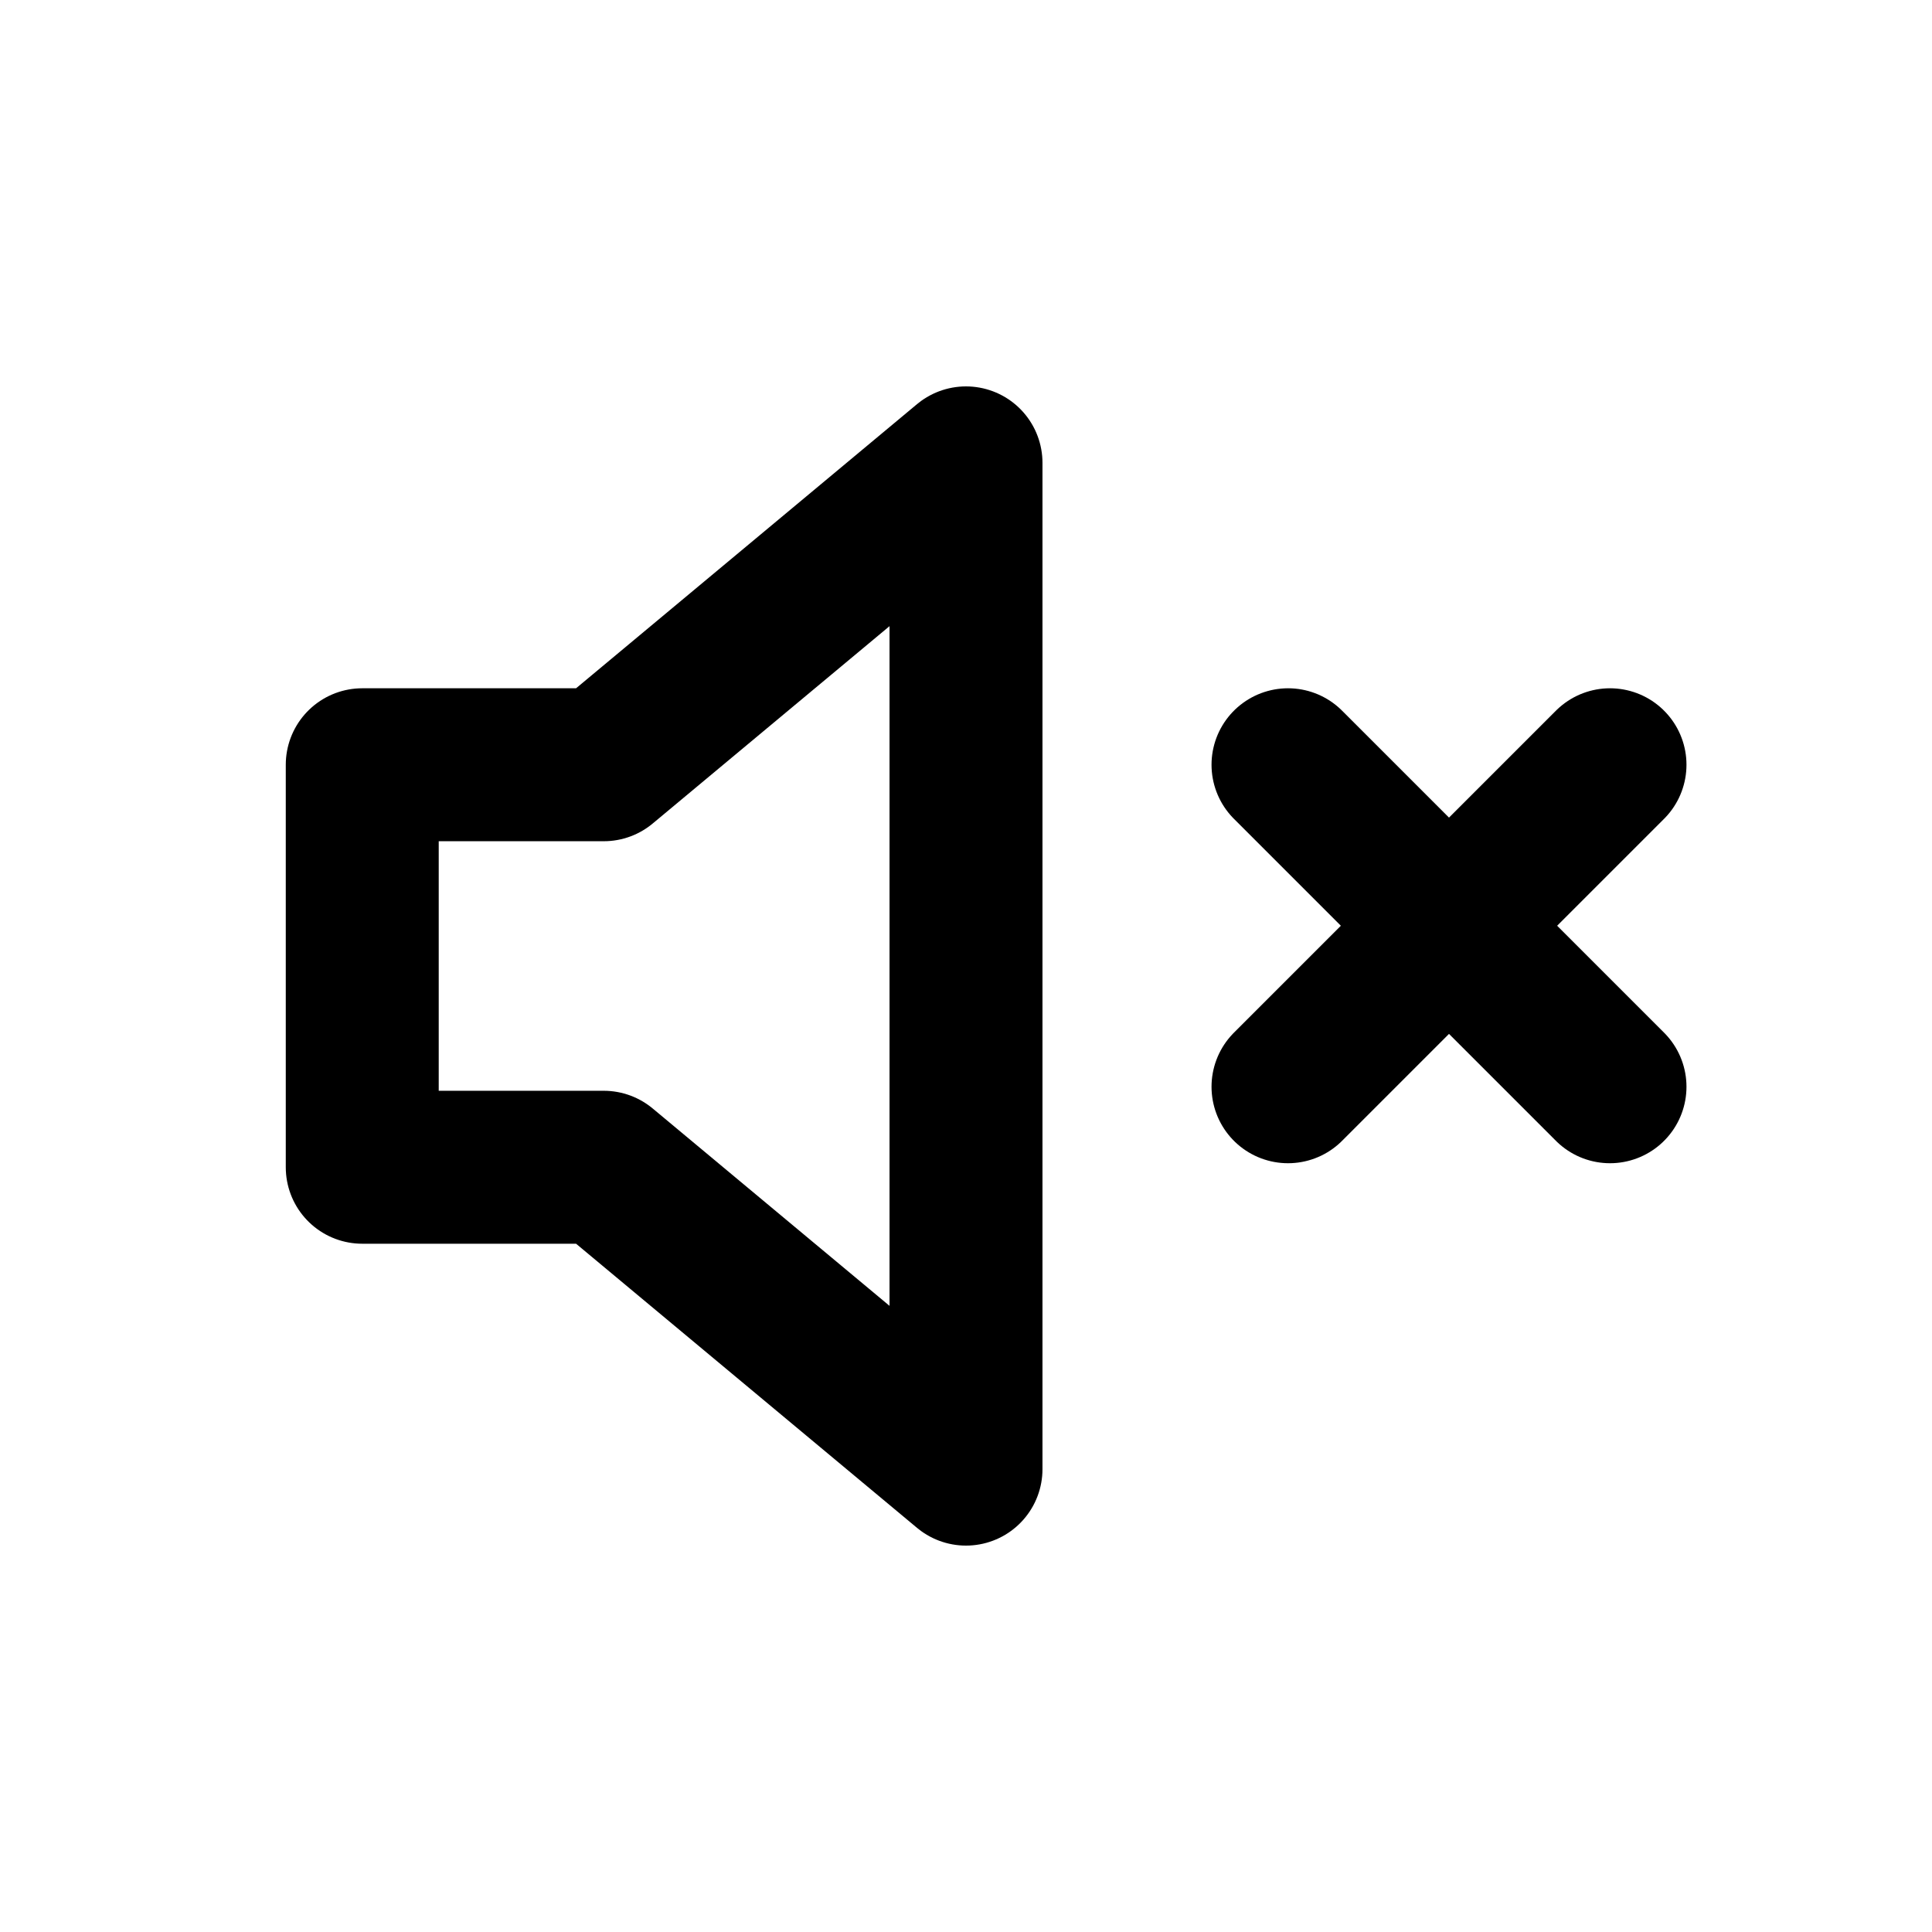
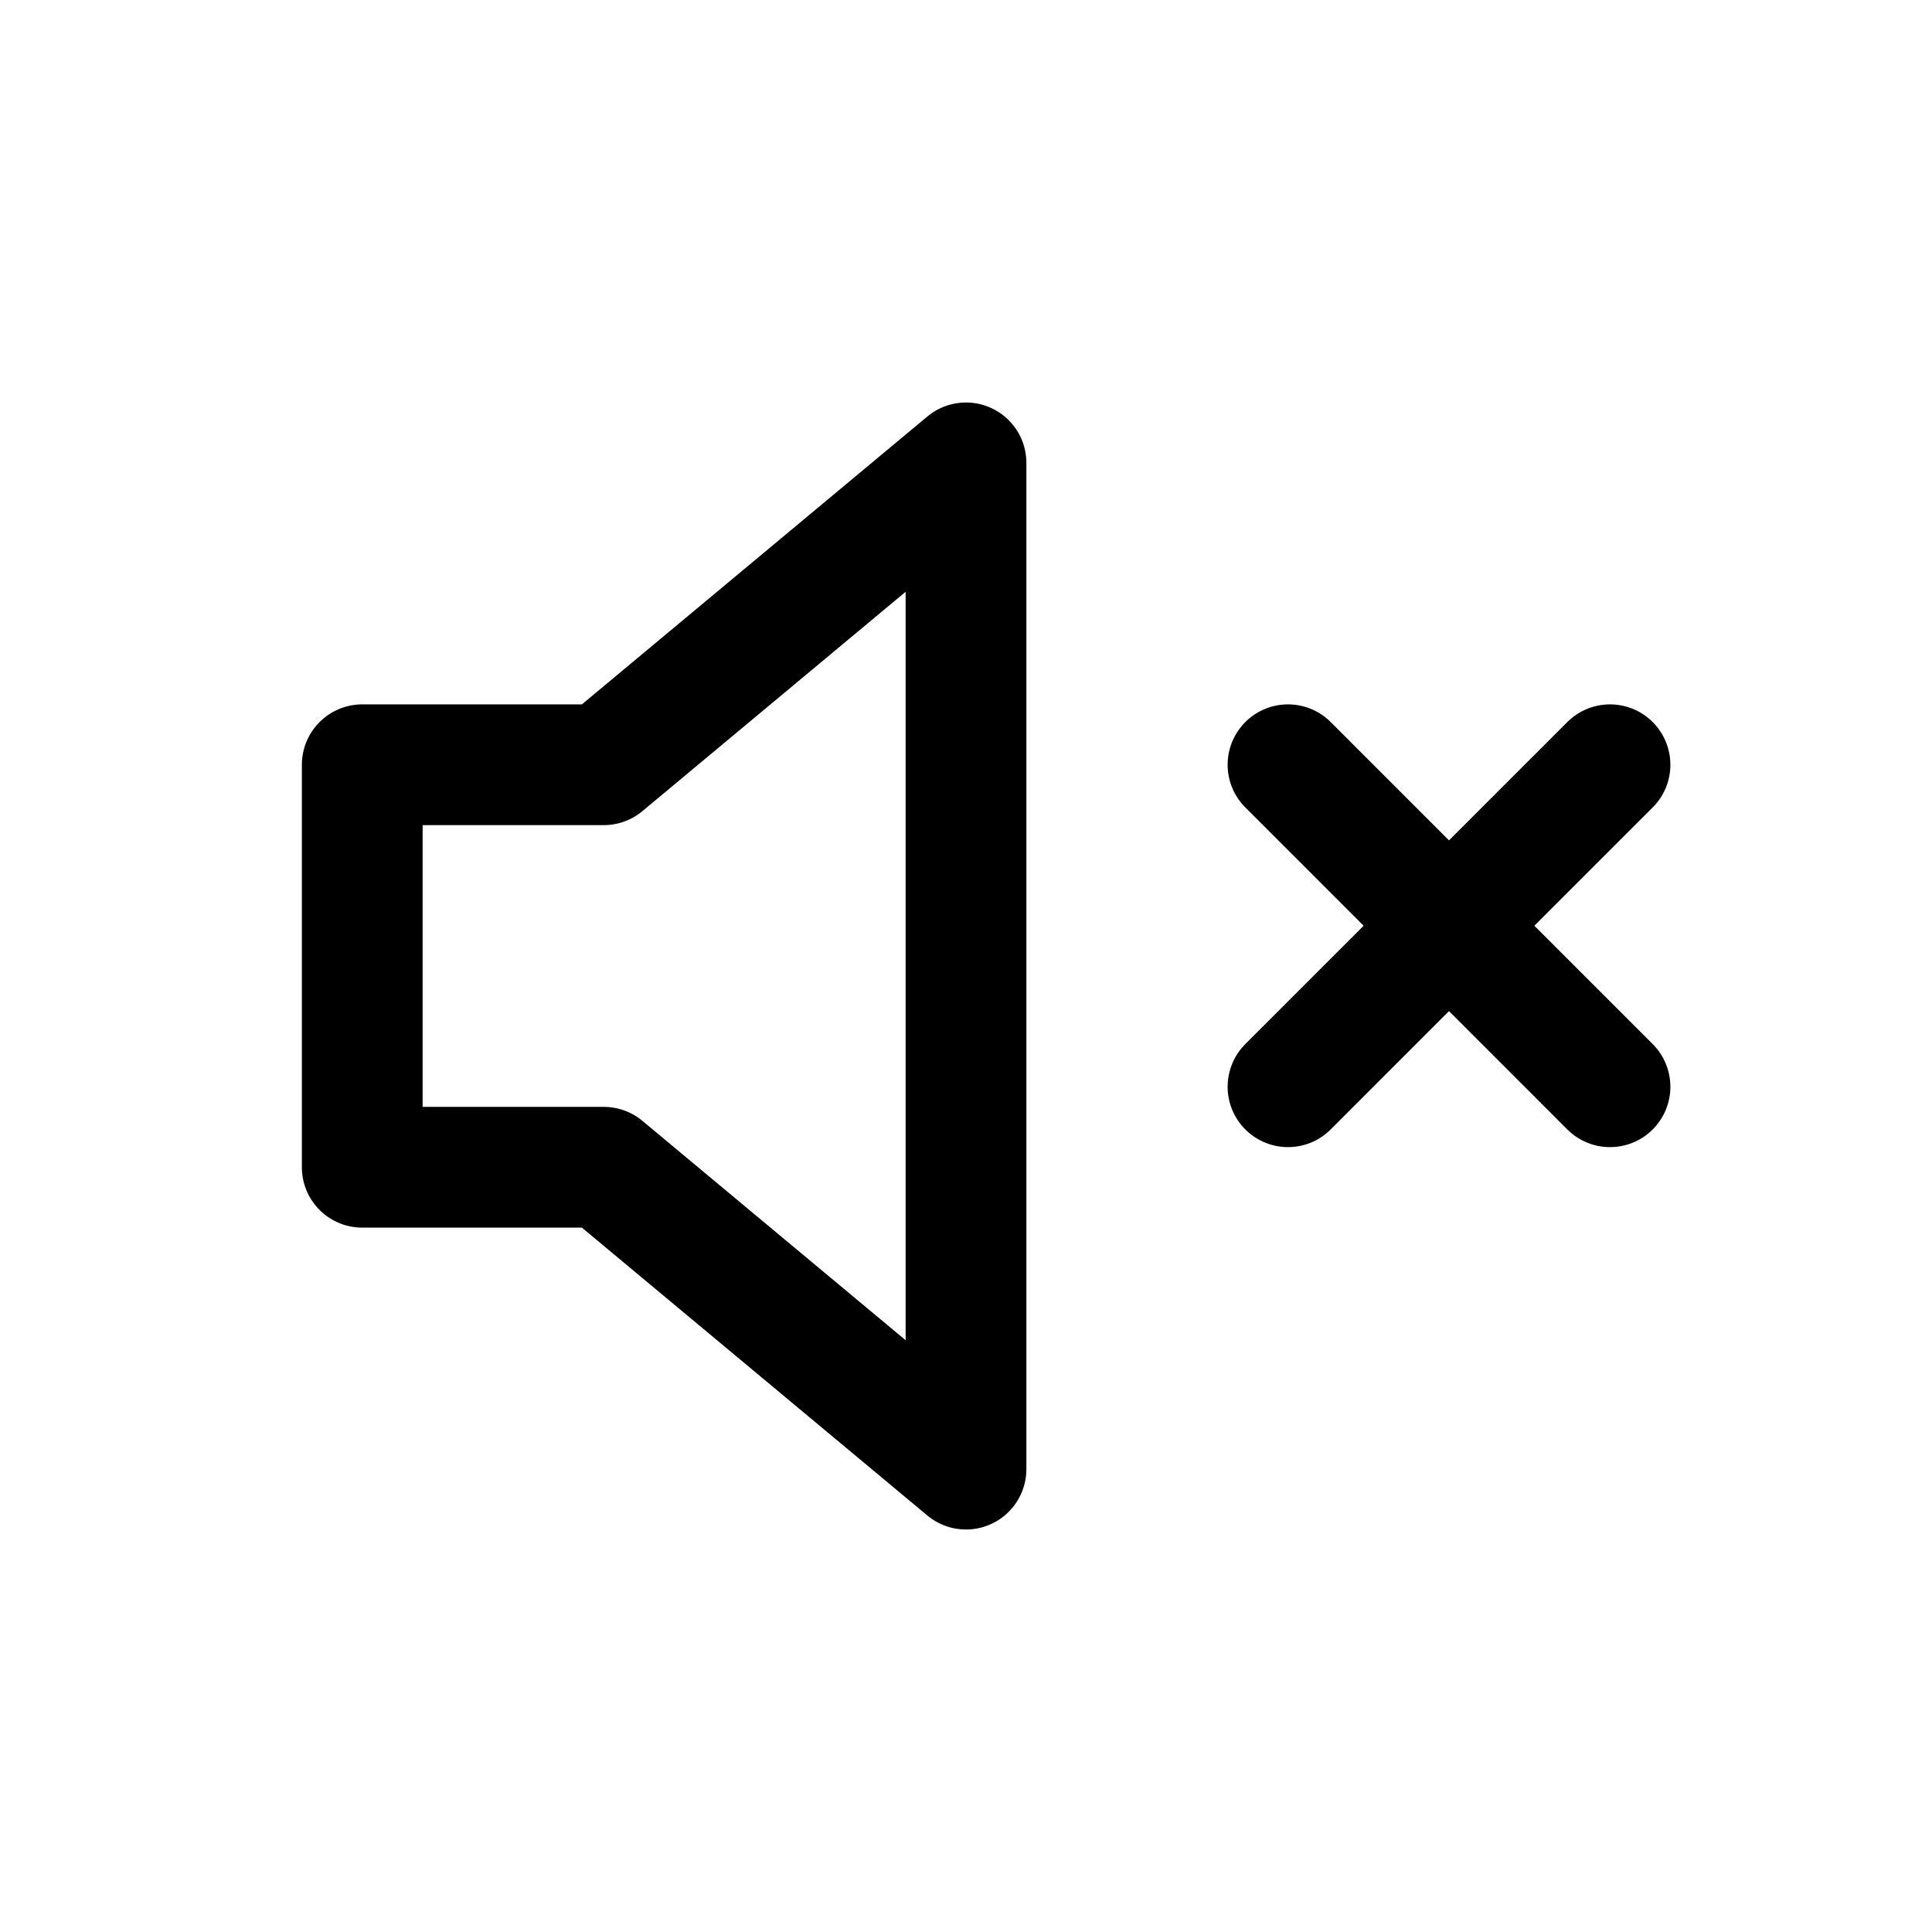
- <svg xmlns="http://www.w3.org/2000/svg" viewBox="0 0 24 24" width="24" height="24" fill="none" stroke="currentColor" stroke-width="1.9" stroke-linecap="round" stroke-linejoin="round">
+ <svg xmlns="http://www.w3.org/2000/svg" viewBox="0 0 24 24" width="24" height="24" fill="none" stroke="currentColor" stroke-width="1.5" stroke-linecap="round" stroke-linejoin="round">
  <path d="M4.5 9.5h3L12 5.75v12.5L7.5 14.5h-3z" />
  <path d="m16 9.5 4 4M20 9.5l-4 4" />
</svg>
